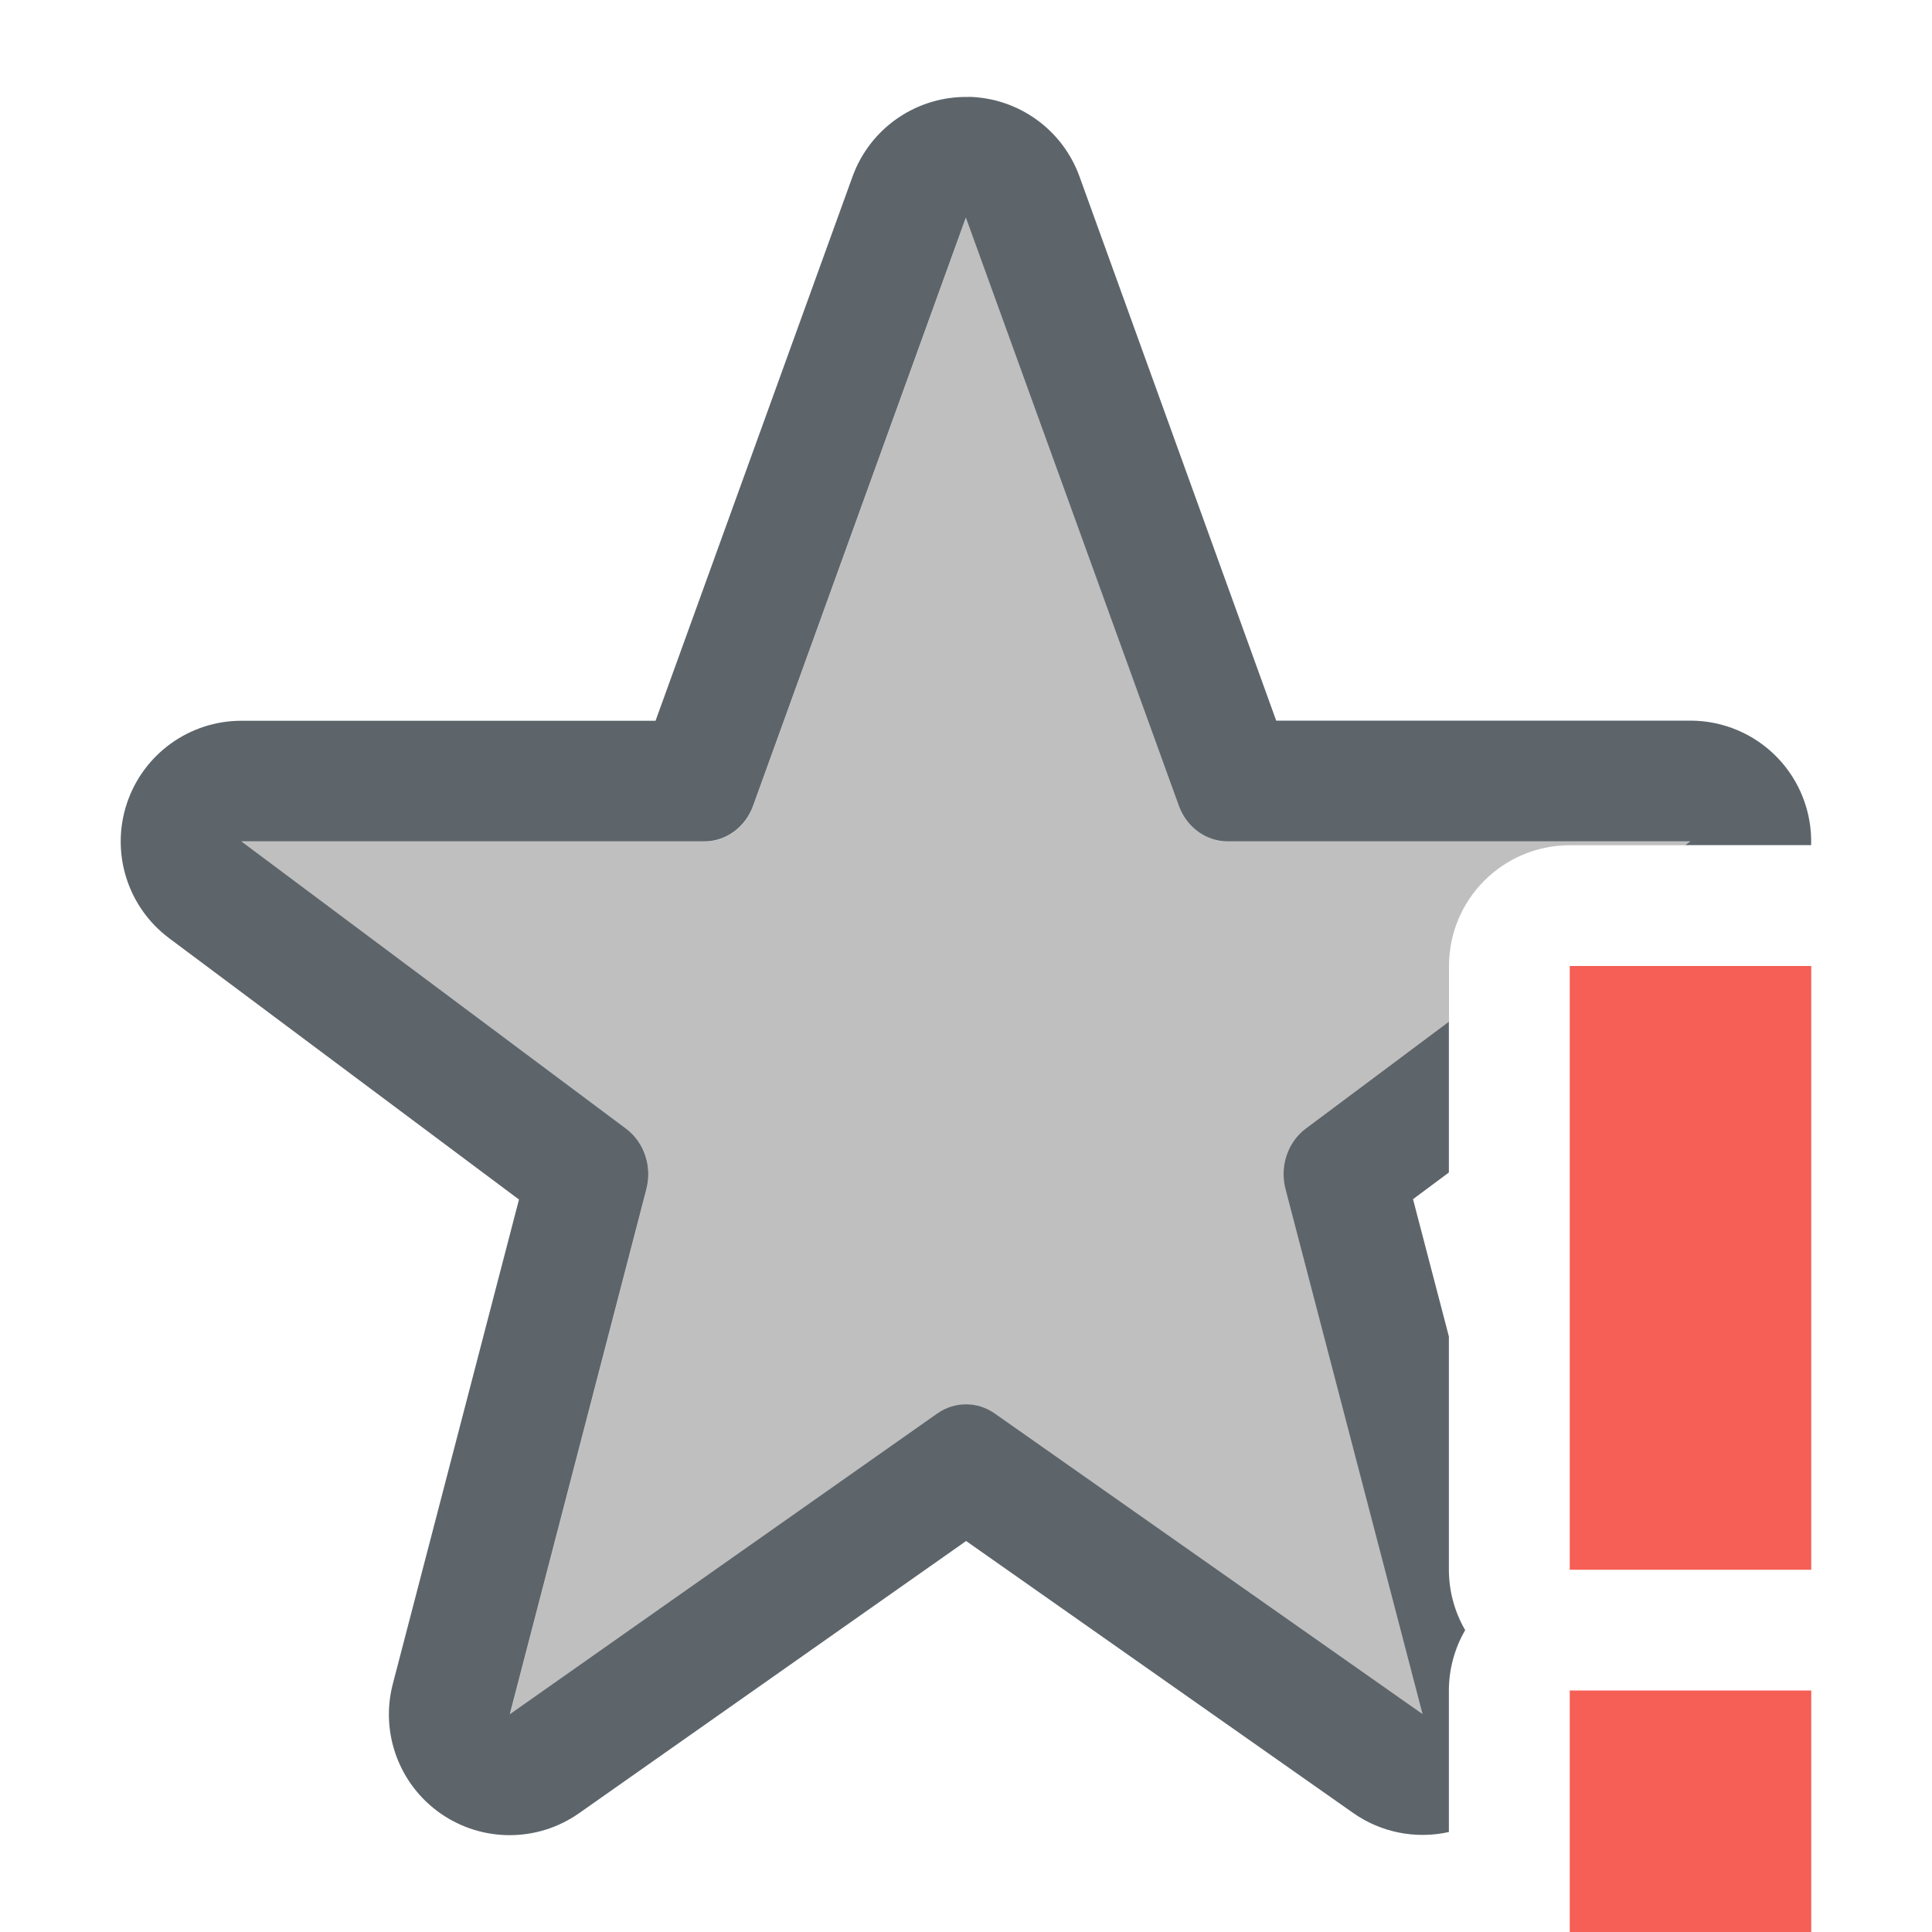
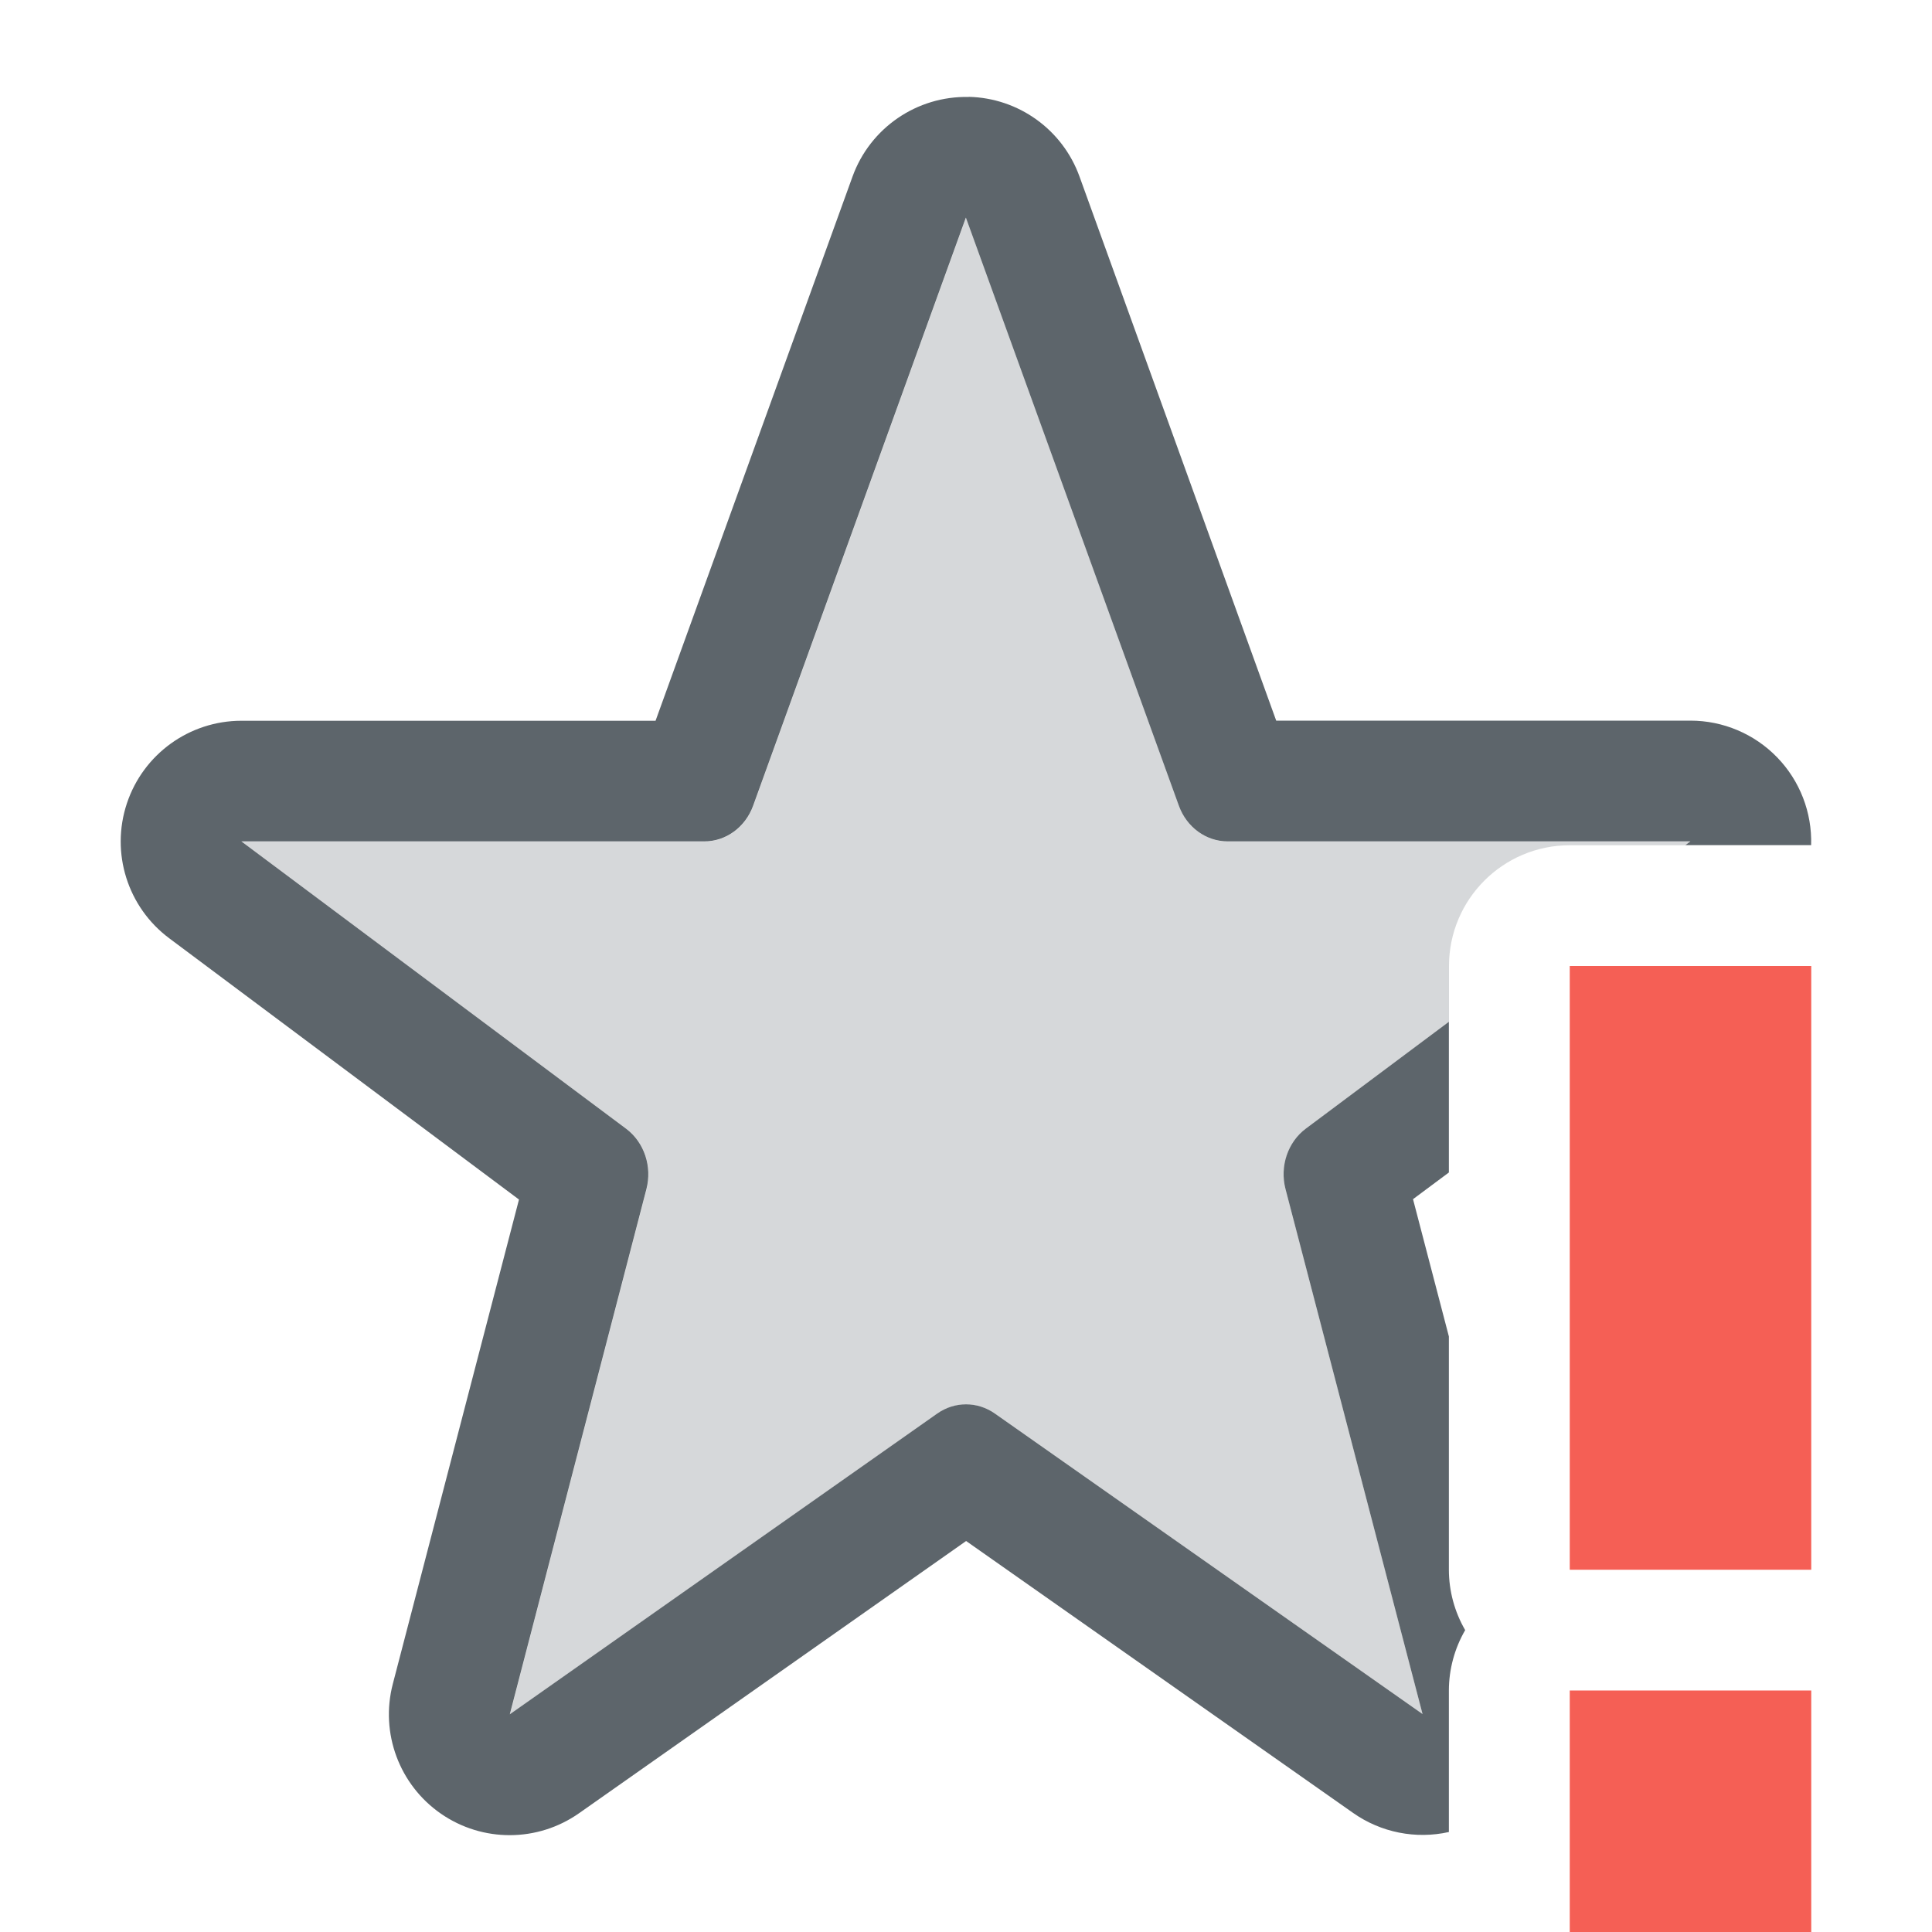
<svg xmlns="http://www.w3.org/2000/svg" width="16" height="16" version="1.1">
  <defs>
    <style id="current-color-scheme" type="text/css">.ColorScheme-Text { color:#5d656b; } .ColorScheme-Highlight { color:#f55f55; }</style>
  </defs>
  <path d="m8.023 0.803a1 1 0 0 0-0.963 0.66l-1.631 4.506h-3.43a1 1 0 0 0-0.598 1.801l2.897 2.164-1.045 4.012a1 1 0 0 0 1.543 1.07l3.205-2.254 3.205 2.252a1 1 0 0 0 0.793 0.158v-1.172a1 1 0 0 1 0.135-0.5 1 1 0 0 1-0.135-0.5v-1.932l-0.297-1.137 0.297-0.221v-1.248l-1.185 0.885a0.433 0.461 0 0 0-0.168 0.5l1.135 4.348-3.541-2.488a0.433 0.461 0 0 0-0.479 0l-3.539 2.49 1.131-4.348a0.433 0.461 0 0 0-0.166-0.5l-3.188-2.381h3.832a0.433 0.461 0 0 0 0.406-0.295l1.762-4.871 1.764 4.871a0.433 0.461 0 0 0 0.404 0.295h3.832l-0.041 0.031h1.041a1 1 0 0 0-1-1.031h-3.43l-1.629-4.506a1 1 0 0 0-0.918-0.66z" style="fill:currentColor" class="ColorScheme-Text" />
-   <path d="m8 1.803-1.762 4.871a0.433 0.461 0 0 1-0.406 0.295h-3.832l3.188 2.381a0.433 0.461 0 0 1 0.166 0.5l-1.131 4.348 3.539-2.49a0.433 0.461 0 0 1 0.479 0l3.541 2.488-1.135-4.348a0.433 0.461 0 0 1 0.168-0.5l1.185-0.885v-0.463a1 1 0 0 1 1-1h0.959l0.041-0.031h-3.832a0.433 0.461 0 0 1-0.404-0.295l-1.764-4.871z" fill="currentColor" opacity=".25" />
+   <path class="ColorScheme-Text" fill="currentColor" d="m8 1.803-1.762 4.871a0.433 0.461 0 0 1-0.406 0.295h-3.832l3.188 2.381a0.433 0.461 0 0 1 0.166 0.5l-1.131 4.348 3.539-2.49a0.433 0.461 0 0 1 0.479 0l3.541 2.488-1.135-4.348a0.433 0.461 0 0 1 0.168-0.5l1.185-0.885v-0.463a1 1 0 0 1 1-1h0.959l0.041-0.031h-3.832a0.433 0.461 0 0 1-0.404-0.295l-1.764-4.871z" opacity=".25" />
  <path d="m13 8v5h2v-5zm0 6v2h2v-2z" style="fill:currentColor" class="ColorScheme-Highlight" />
</svg>
